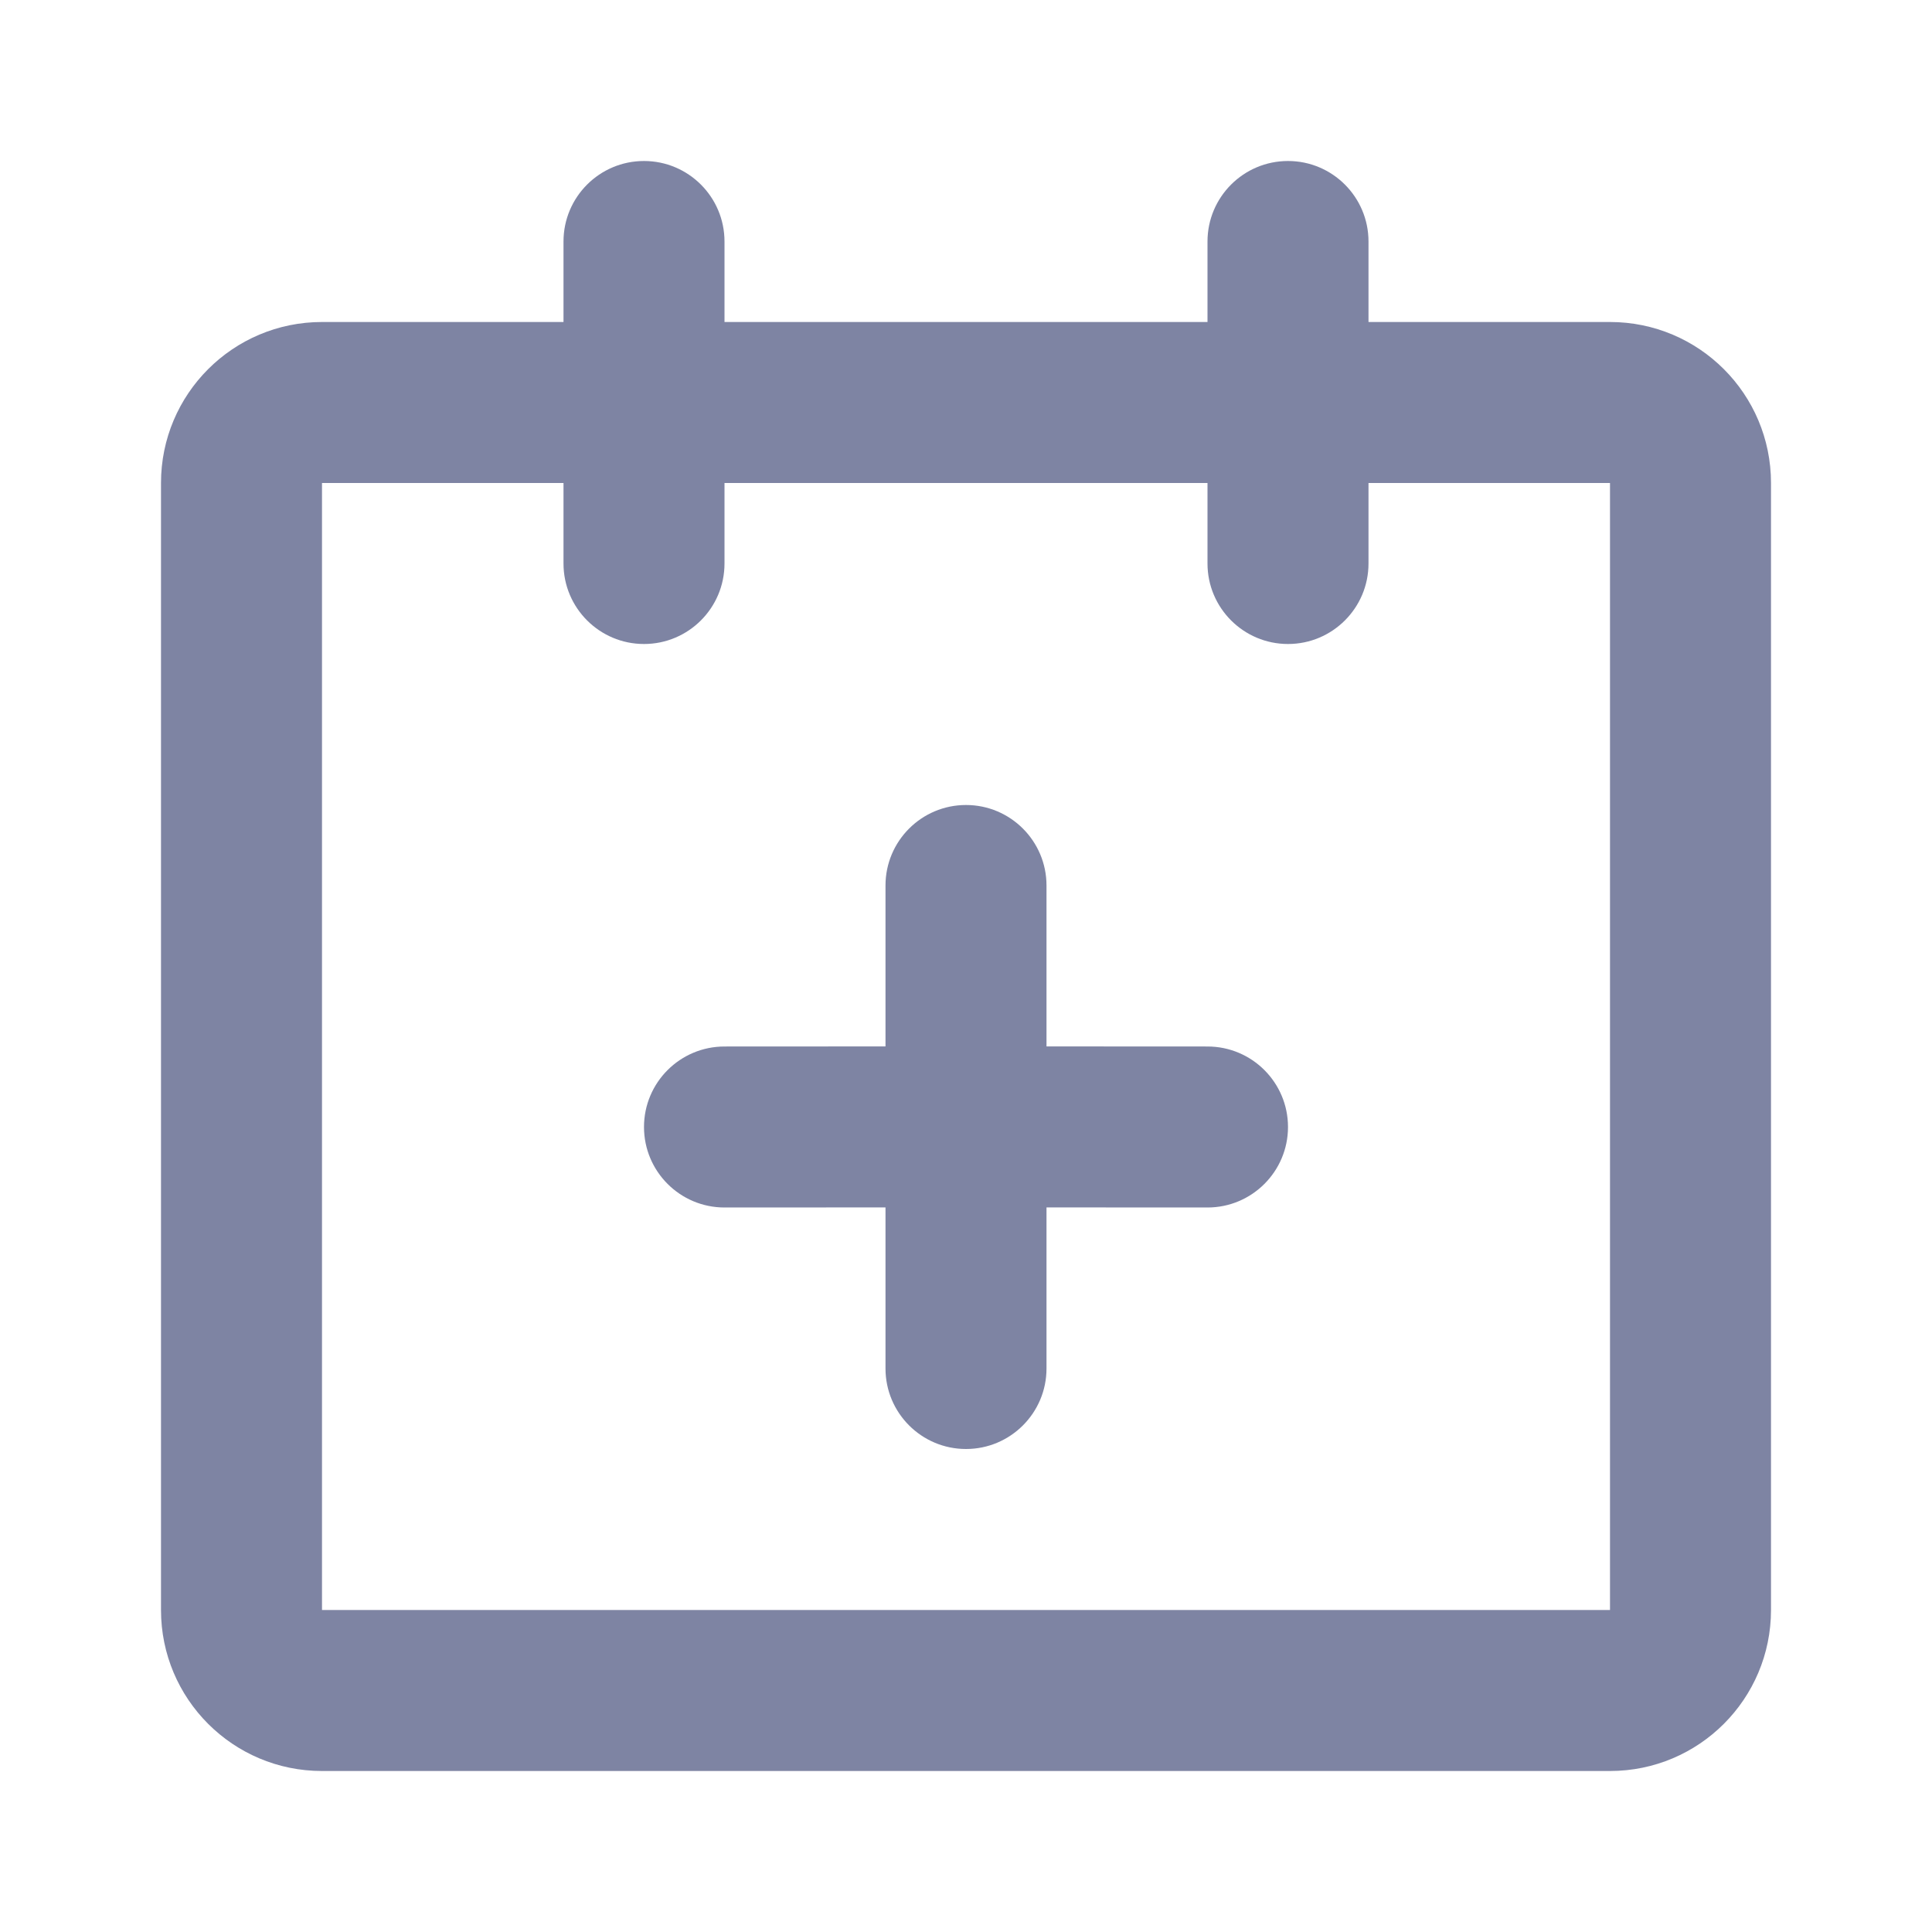
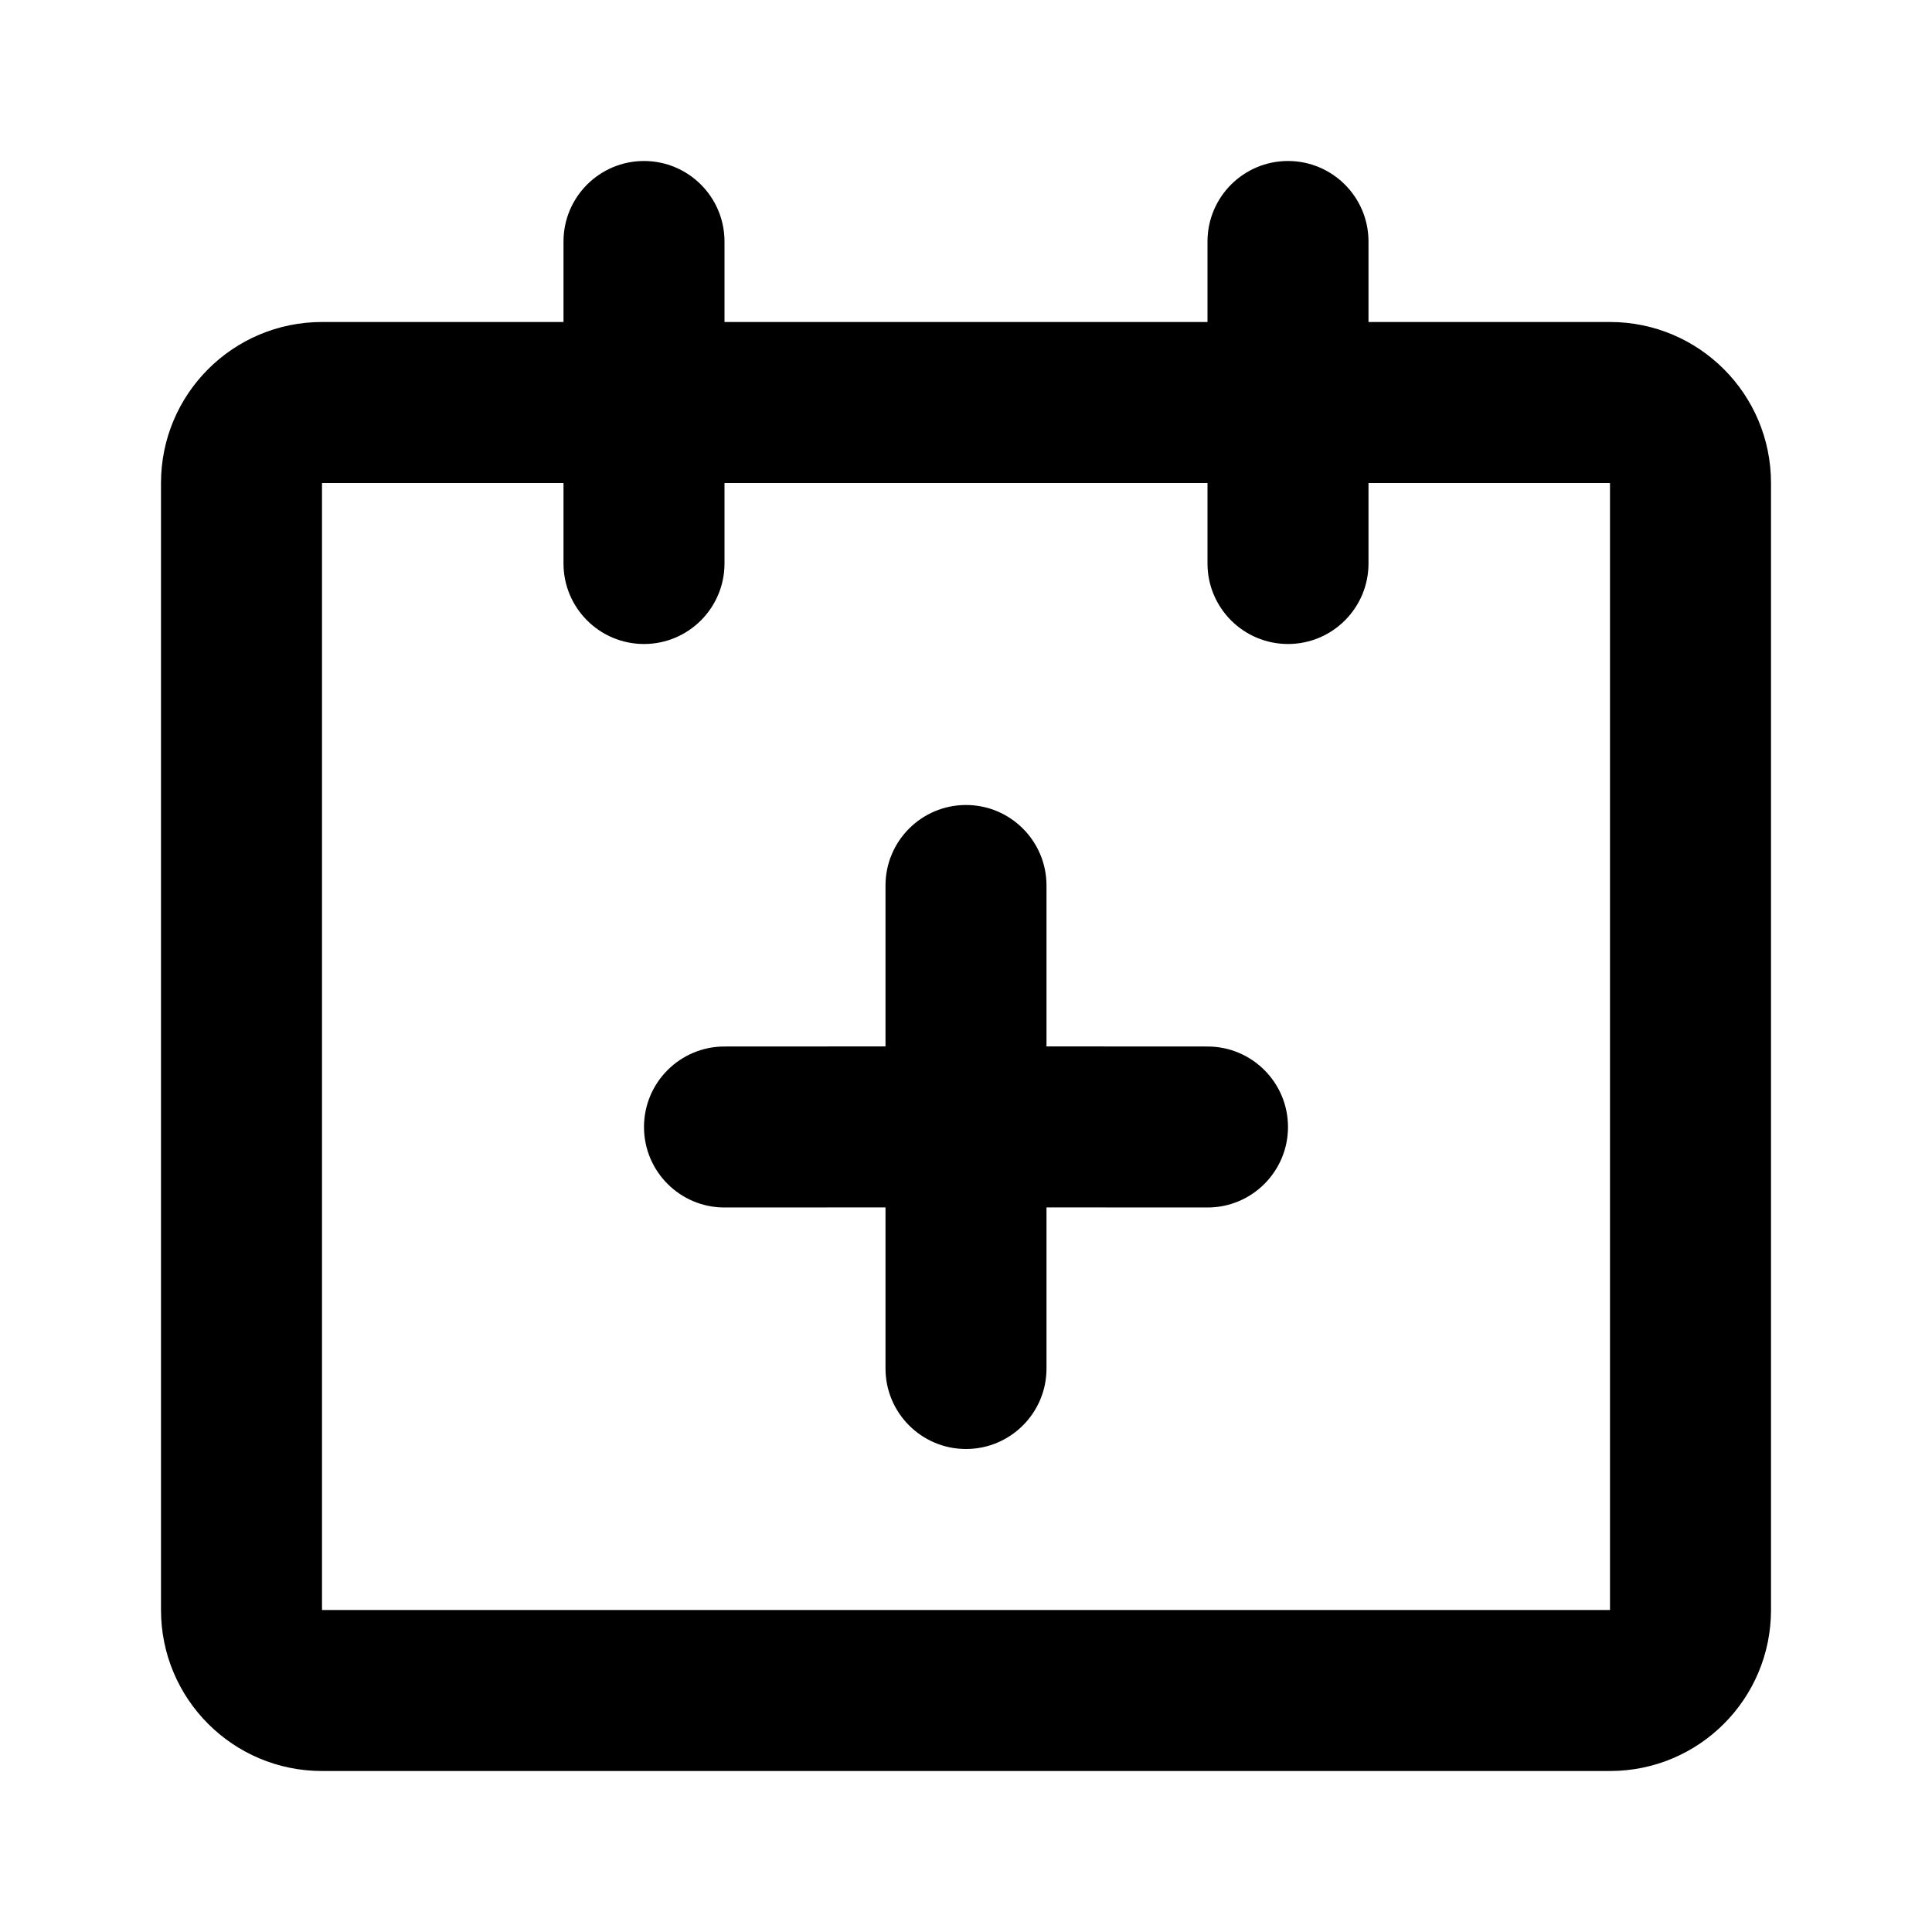
<svg xmlns="http://www.w3.org/2000/svg" width="24" height="24" viewBox="0 0 24 24" fill="none">
-   <path fill-rule="evenodd" clip-rule="evenodd" d="M16 2C16.552 2 17 2.448 17 3V4H20C21.105 4 22 4.895 22 6V20C22 21.105 21.105 22 20 22H4C2.895 22 2 21.105 2 20V6C2 4.895 2.895 4 4 4H7V3C7 2.448 7.448 2 8 2C8.552 2 9 2.448 9 3V4H15V3C15 2.448 15.448 2 16 2ZM7 6H4V20H20V6H17V7C17 7.552 16.552 8 16 8C15.448 8 15 7.552 15 7V6H9V7C9 7.552 8.552 8 8 8C7.448 8 7 7.552 7 7V6ZM12 10C12.552 10 13 10.448 13 11V12.999L15 13C15.552 13 16 13.448 16 14C16 14.552 15.552 15 15 15L13 14.999V17C13 17.552 12.552 18 12 18C11.448 18 11 17.552 11 17V14.999L9 15C8.448 15 8 14.552 8 14C8 13.448 8.448 13 9 13L11 12.999V11C11 10.448 11.448 10 12 10Z" fill="#7E84A3" />
+   <path fill-rule="evenodd" clip-rule="evenodd" d="M16 2C16.552 2 17 2.448 17 3V4H20C21.105 4 22 4.895 22 6V20C22 21.105 21.105 22 20 22H4C2.895 22 2 21.105 2 20V6C2 4.895 2.895 4 4 4H7V3C7 2.448 7.448 2 8 2C8.552 2 9 2.448 9 3V4H15V3C15 2.448 15.448 2 16 2ZM7 6H4V20H20V6H17V7C17 7.552 16.552 8 16 8C15.448 8 15 7.552 15 7V6H9V7C9 7.552 8.552 8 8 8C7.448 8 7 7.552 7 7V6ZM12 10C12.552 10 13 10.448 13 11V12.999L15 13C15.552 13 16 13.448 16 14C16 14.552 15.552 15 15 15L13 14.999V17C13 17.552 12.552 18 12 18C11.448 18 11 17.552 11 17V14.999L9 15C8.448 15 8 14.552 8 14C8 13.448 8.448 13 9 13L11 12.999V11C11 10.448 11.448 10 12 10Z" fill="#000000" />
</svg>
